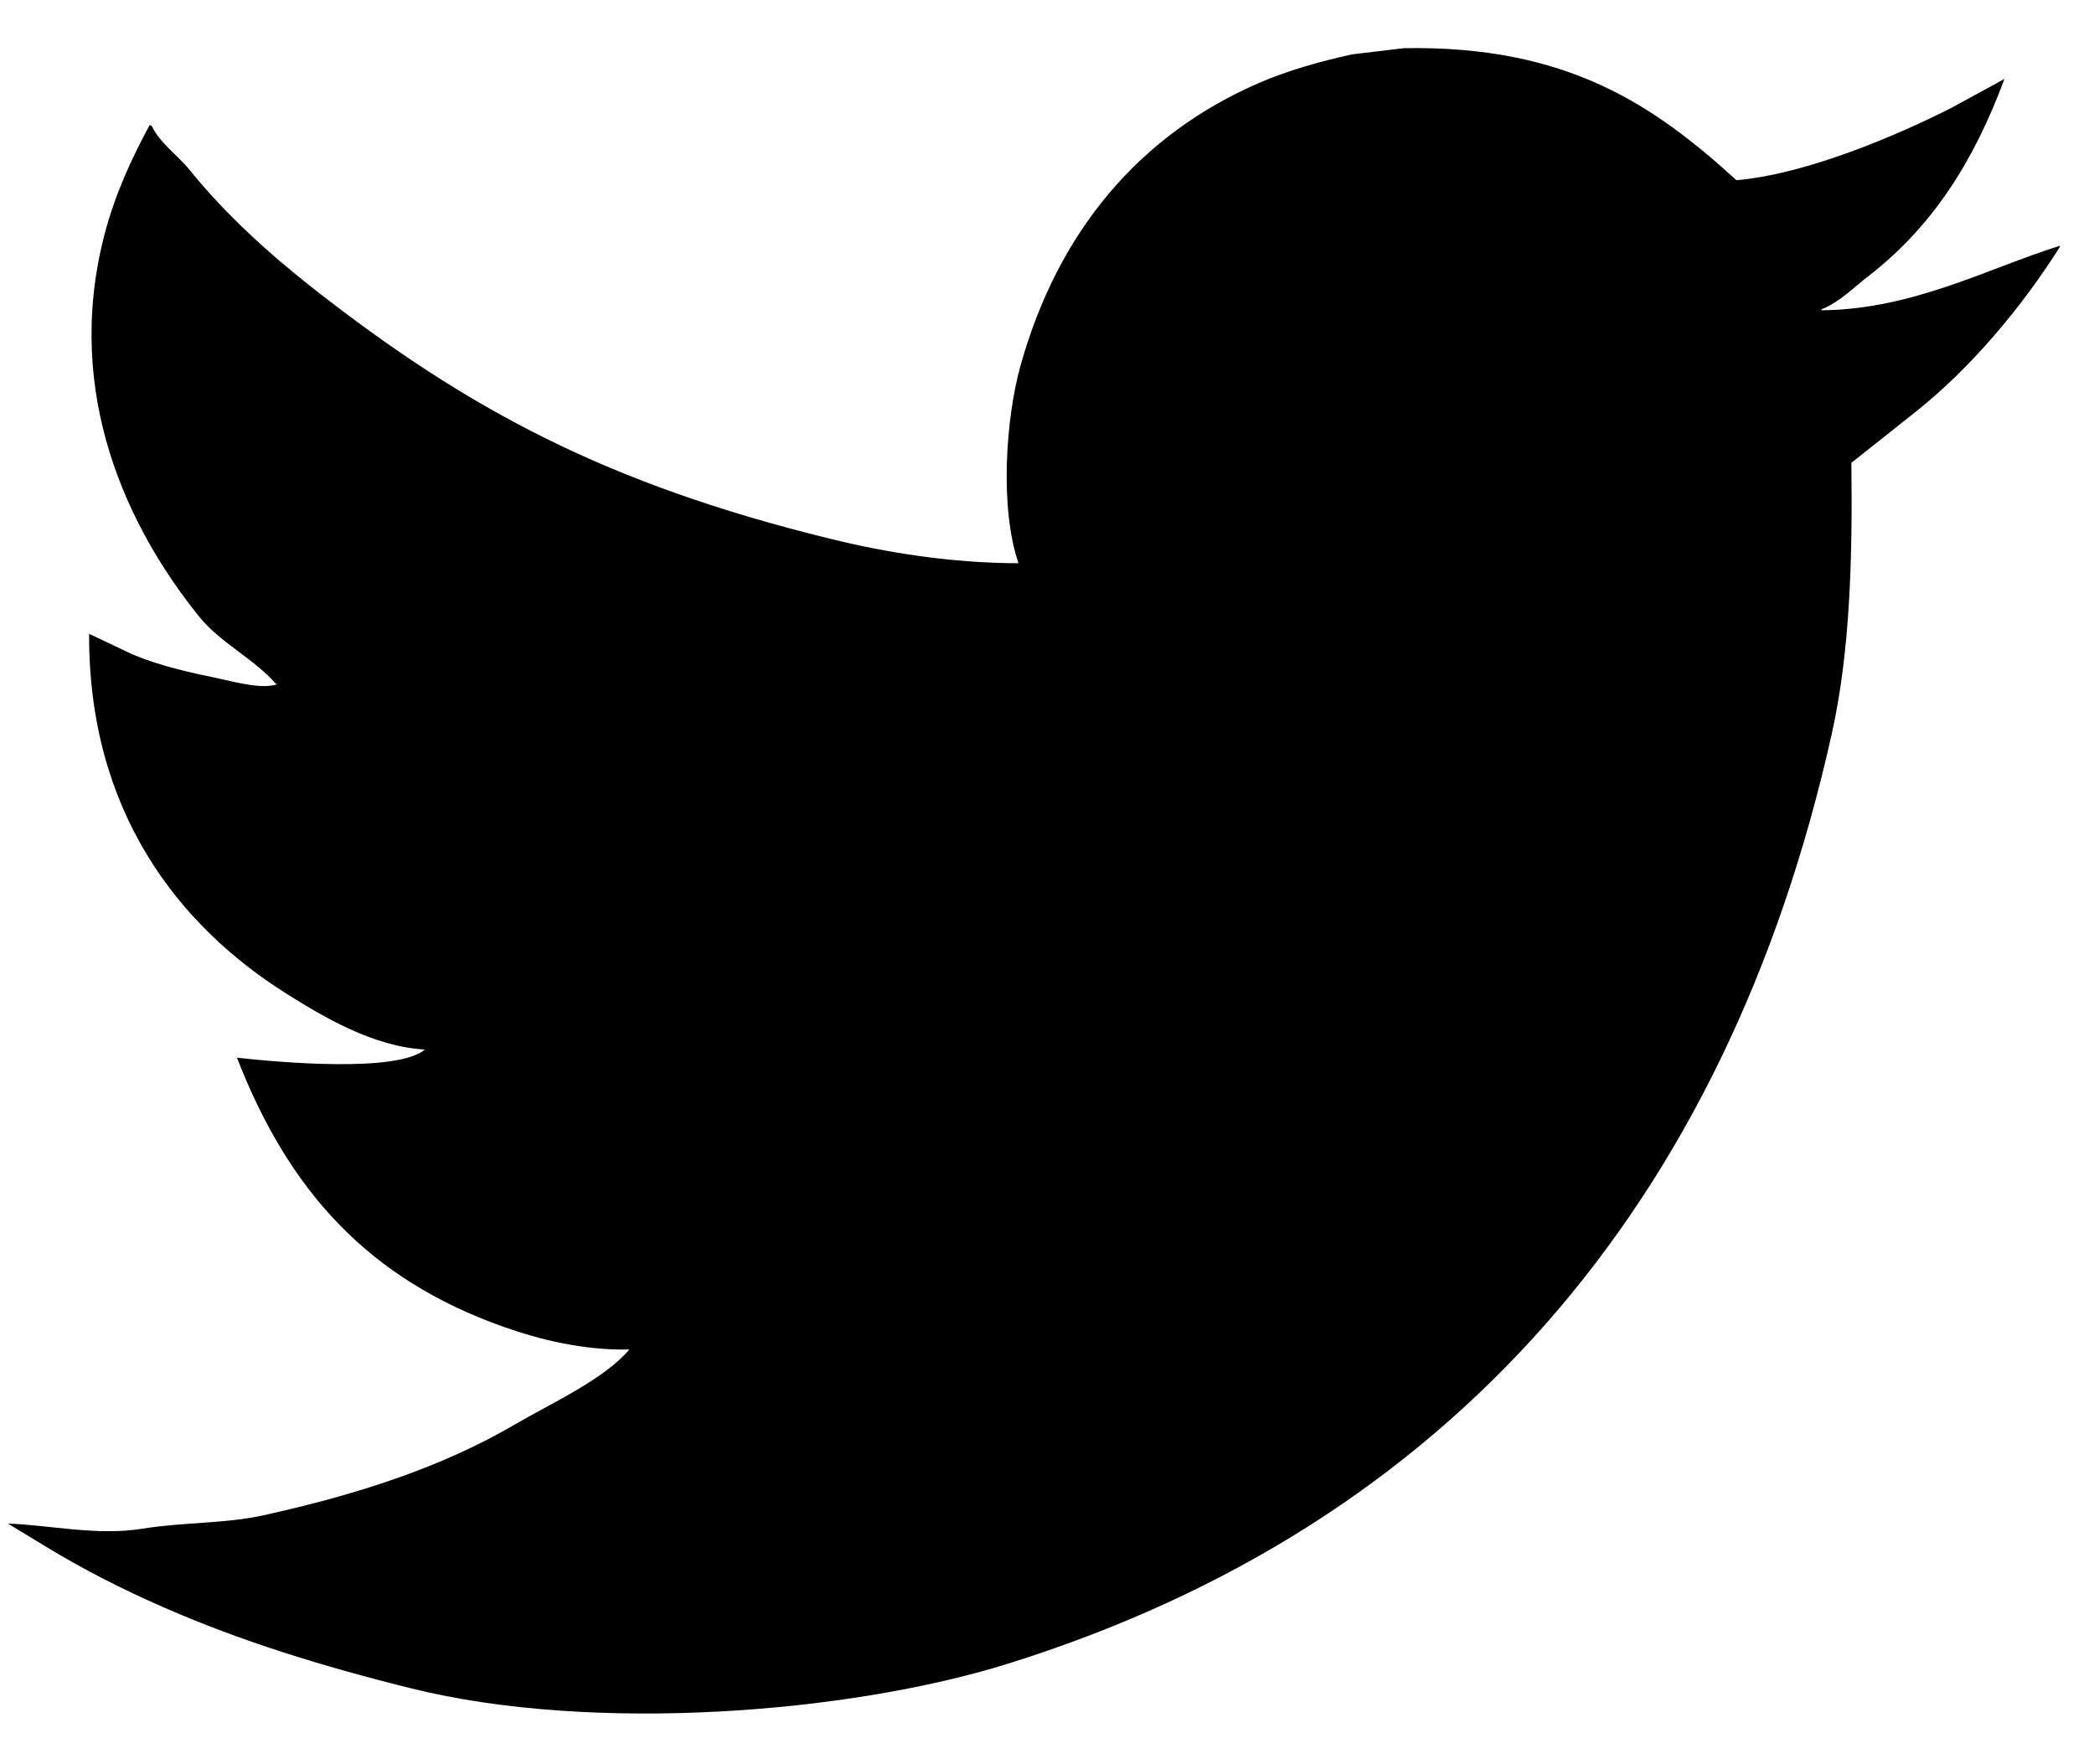
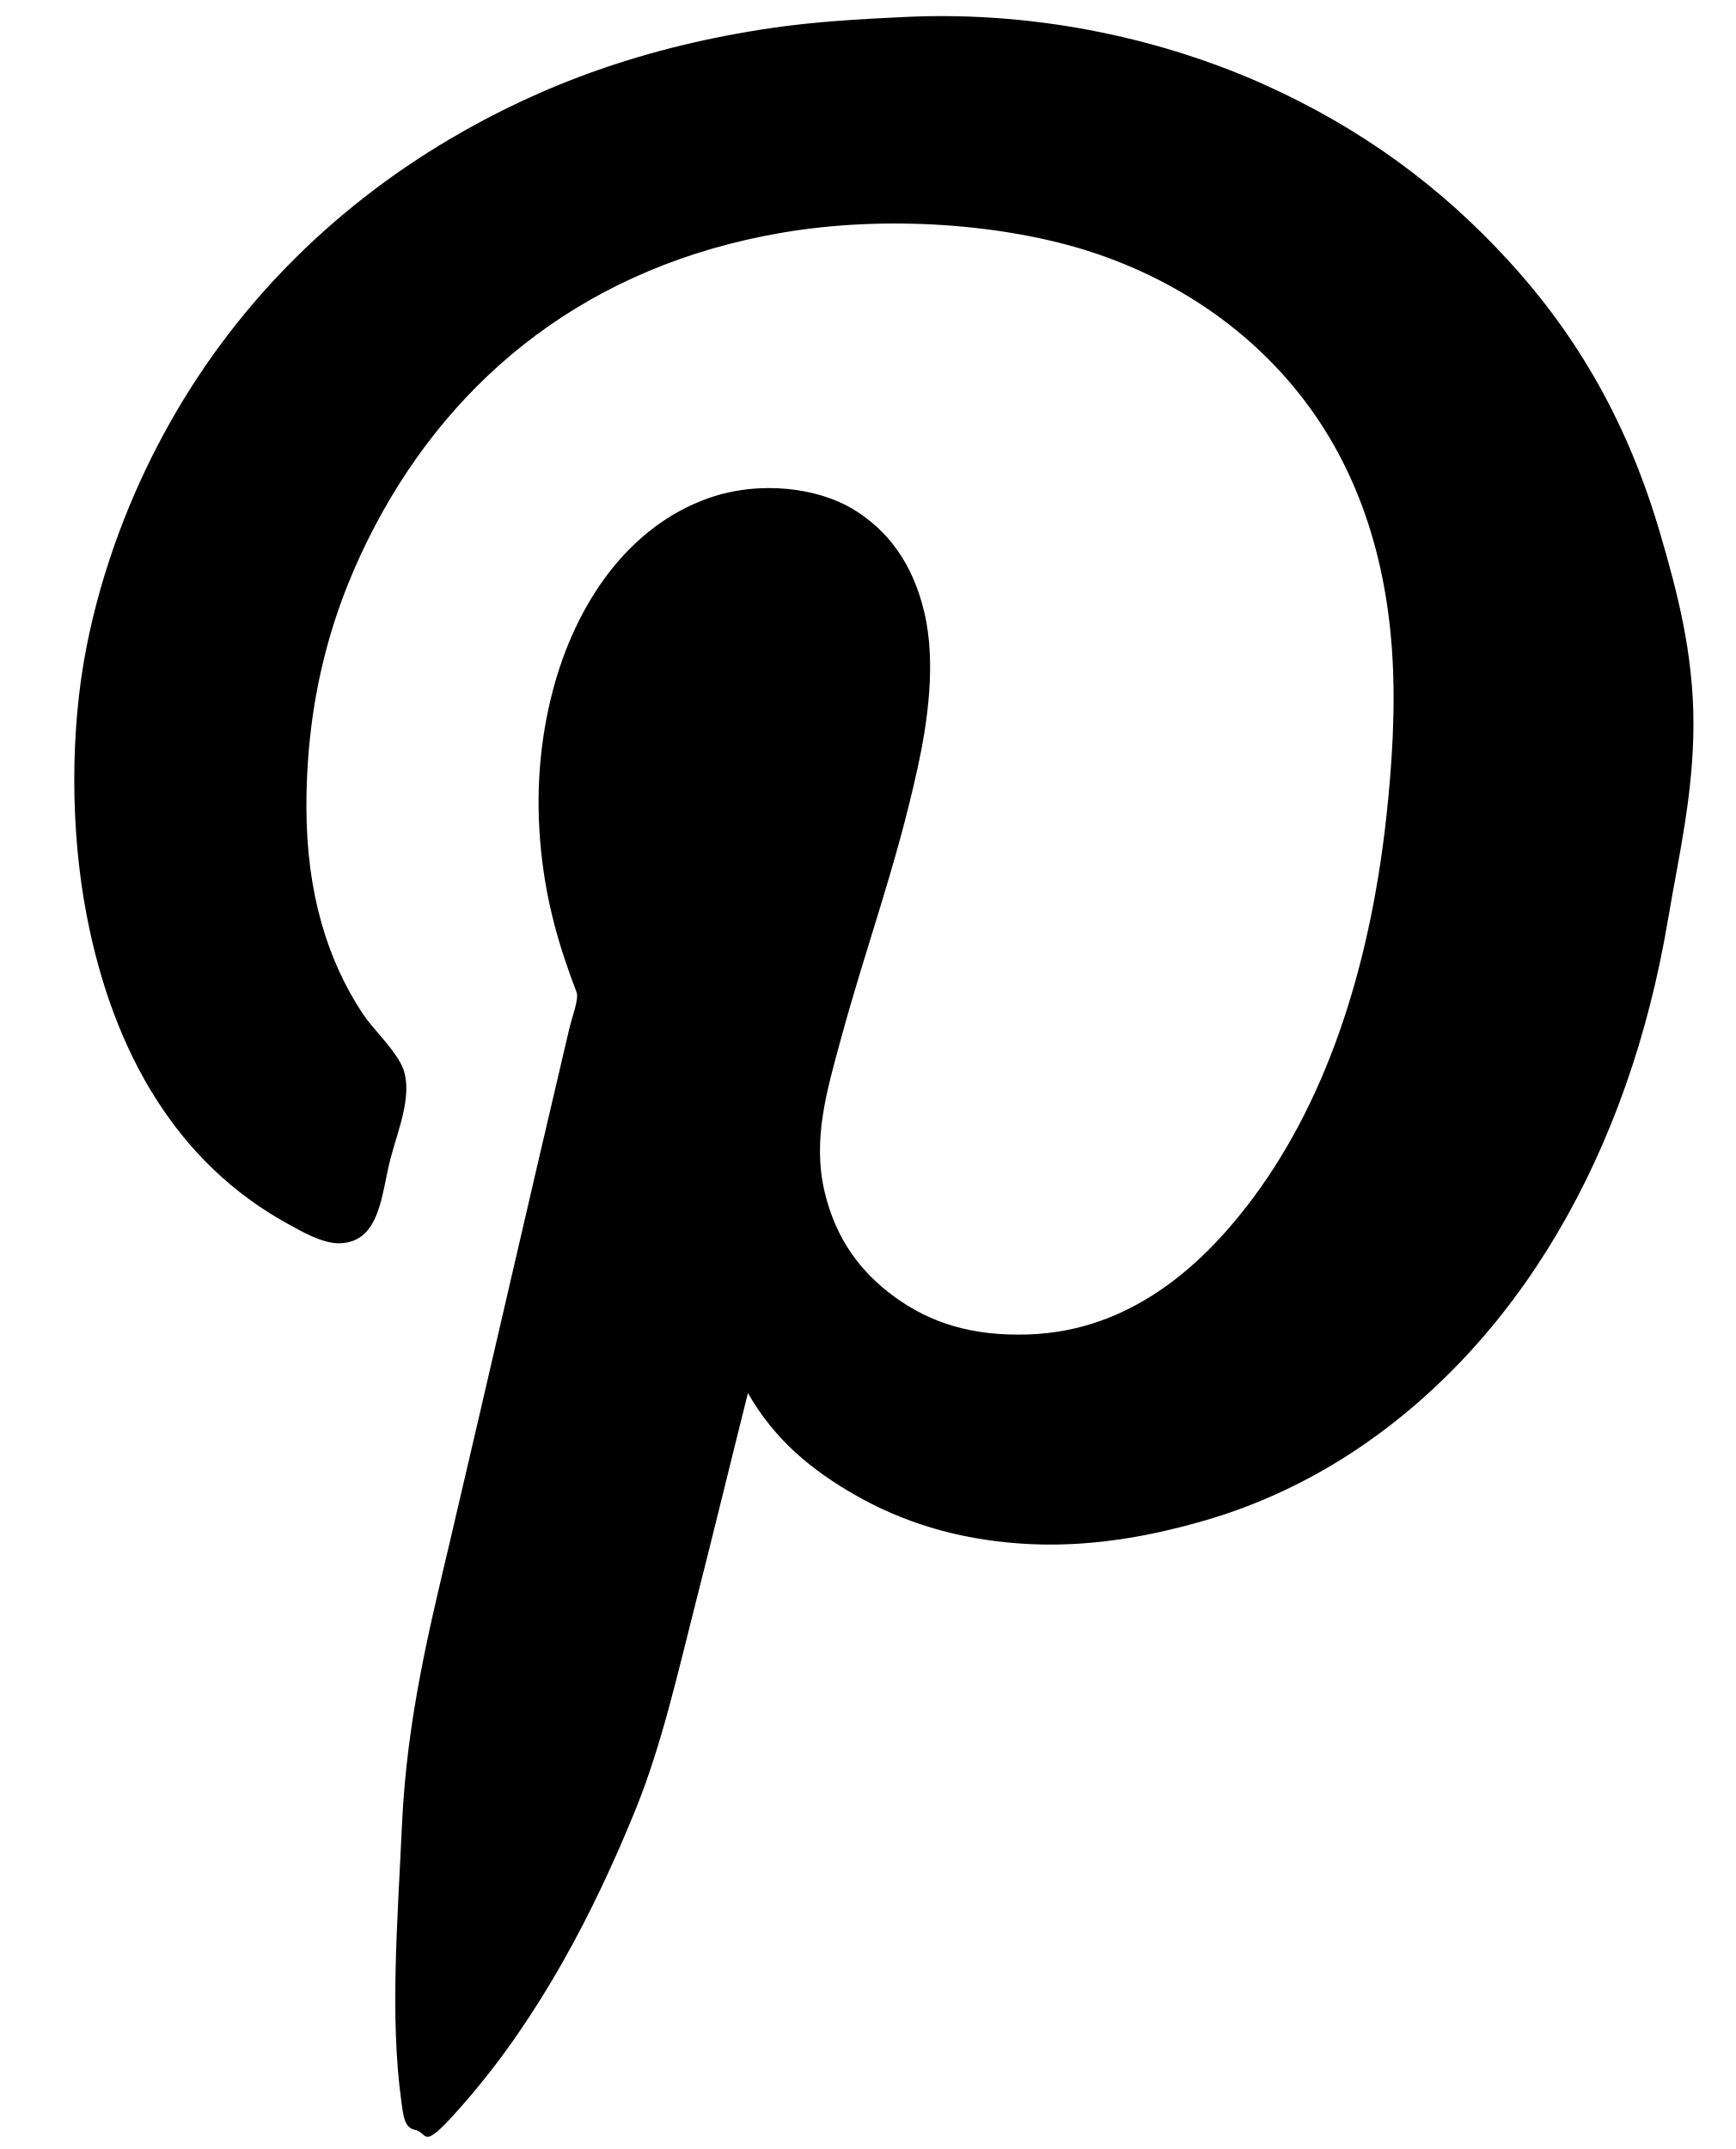
- <svg xmlns="http://www.w3.org/2000/svg" version="1.1" width="38" height="32" viewBox="0 0 38 32">
-   <path d="M25.473 0.874c2.959-0.052 4.534 1.025 6.038 2.396 1.277-0.109 2.937-0.822 3.914-1.319 0.316-0.172 0.633-0.346 0.95-0.519-0.559 1.508-1.315 2.689-2.479 3.587-0.259 0.198-0.515 0.467-0.839 0.593 0 0.006 0 0.013 0 0.019 1.658-0.016 3.025-0.765 4.324-1.171 0 0.006 0 0.013 0 0.019-0.682 1.084-1.606 2.185-2.591 2.973-0.397 0.316-0.796 0.631-1.193 0.947 0.022 1.756-0.026 3.431-0.353 4.906-1.908 8.575-6.964 14.396-14.966 16.89-2.874 0.895-7.517 1.263-10.81 0.445-1.632-0.404-3.107-0.863-4.49-1.468-0.769-0.336-1.482-0.7-2.163-1.116-0.224-0.135-0.447-0.272-0.671-0.407 0.742 0.022 1.612 0.227 2.441 0.092 0.752-0.121 1.488-0.089 2.182-0.24 1.728-0.38 3.263-0.881 4.583-1.655 0.641-0.375 1.615-0.815 2.070-1.356-0.858 0.015-1.636-0.185-2.273-0.409-2.471-0.873-3.91-2.477-4.847-4.887 0.749 0.083 2.906 0.278 3.411-0.148-0.943-0.052-1.849-0.598-2.497-1.004-1.988-1.244-3.609-3.329-3.597-6.54 0.262 0.124 0.522 0.247 0.783 0.371 0.5 0.211 1.008 0.323 1.603 0.447 0.252 0.052 0.755 0.199 1.044 0.092-0.013 0-0.025 0-0.038 0-0.384-0.447-1.011-0.745-1.398-1.226-1.276-1.584-2.47-4.023-1.715-6.929 0.192-0.737 0.496-1.388 0.82-1.988 0.013 0.006 0.025 0.012 0.038 0.017 0.148 0.311 0.48 0.54 0.689 0.8 0.652 0.807 1.455 1.533 2.273 2.173 2.79 2.182 5.302 3.523 9.337 4.515 1.024 0.253 2.207 0.445 3.43 0.447-0.343-0.999-0.233-2.618 0.036-3.585 0.681-2.435 2.157-4.188 4.324-5.129 0.518-0.224 1.092-0.388 1.696-0.521 0.311-0.036 0.621-0.074 0.932-0.111z" />
+ <svg xmlns="http://www.w3.org/2000/svg" width="21px" height="26px">
+   <path d="M9.051,16.854 C8.842,17.687 8.631,18.560 8.413,19.414 C8.198,20.256 8.008,21.110 7.695,21.884 C7.176,23.165 6.517,24.403 5.652,25.405 C5.077,26.072 5.199,25.806 5.026,25.770 C4.894,25.742 4.883,25.613 4.857,25.425 C4.716,24.407 4.812,23.230 4.864,22.086 C4.924,20.782 5.198,19.698 5.453,18.615 C5.937,16.551 6.399,14.528 6.888,12.451 C6.920,12.313 7.008,12.085 6.978,12.006 C6.756,11.429 6.612,10.911 6.549,10.305 C6.476,9.610 6.532,8.961 6.688,8.362 C6.965,7.304 7.601,6.367 8.582,6.024 C9.206,5.808 9.897,5.906 10.317,6.156 C10.749,6.415 11.046,6.823 11.184,7.402 C11.332,8.017 11.223,8.753 11.104,9.293 C10.837,10.512 10.486,11.427 10.167,12.603 C10.009,13.186 9.830,13.785 9.978,14.415 C10.114,14.993 10.415,15.391 10.825,15.690 C11.251,16.000 11.755,16.169 12.450,16.145 C13.678,16.102 14.531,15.317 15.101,14.577 C16.014,13.392 16.566,11.793 16.776,9.891 C16.843,9.277 16.893,8.572 16.846,7.877 C16.758,6.593 16.357,5.560 15.719,4.760 C15.113,3.997 14.253,3.391 13.207,3.049 C12.170,2.711 10.735,2.598 9.460,2.816 C7.142,3.213 5.508,4.530 4.545,6.349 C4.041,7.301 3.708,8.396 3.708,9.759 C3.708,10.810 3.967,11.624 4.386,12.259 C4.519,12.460 4.714,12.626 4.844,12.856 C5.029,13.182 4.816,13.667 4.725,14.020 C4.615,14.445 4.603,15.032 4.107,15.042 C3.901,15.046 3.643,14.896 3.469,14.799 C2.164,14.078 1.372,12.766 1.047,11.065 C0.849,10.031 0.850,8.826 1.047,7.827 C1.237,6.860 1.591,5.969 1.984,5.246 C2.798,3.743 3.991,2.541 5.443,1.683 C6.559,1.023 7.818,0.560 9.350,0.337 C9.858,0.263 10.384,0.232 10.955,0.205 C12.623,0.127 14.139,0.505 15.281,1.015 C16.486,1.554 17.448,2.271 18.261,3.161 C19.099,4.076 19.709,5.140 20.095,6.470 C20.297,7.162 20.493,7.902 20.493,8.757 C20.493,9.615 20.312,10.370 20.185,11.125 C19.711,13.953 18.366,16.266 16.347,17.583 C15.858,17.901 15.266,18.196 14.593,18.392 C13.926,18.586 13.165,18.732 12.350,18.675 C11.559,18.621 10.911,18.406 10.367,18.098 C9.827,17.793 9.373,17.419 9.051,16.854 Z" />
</svg>
